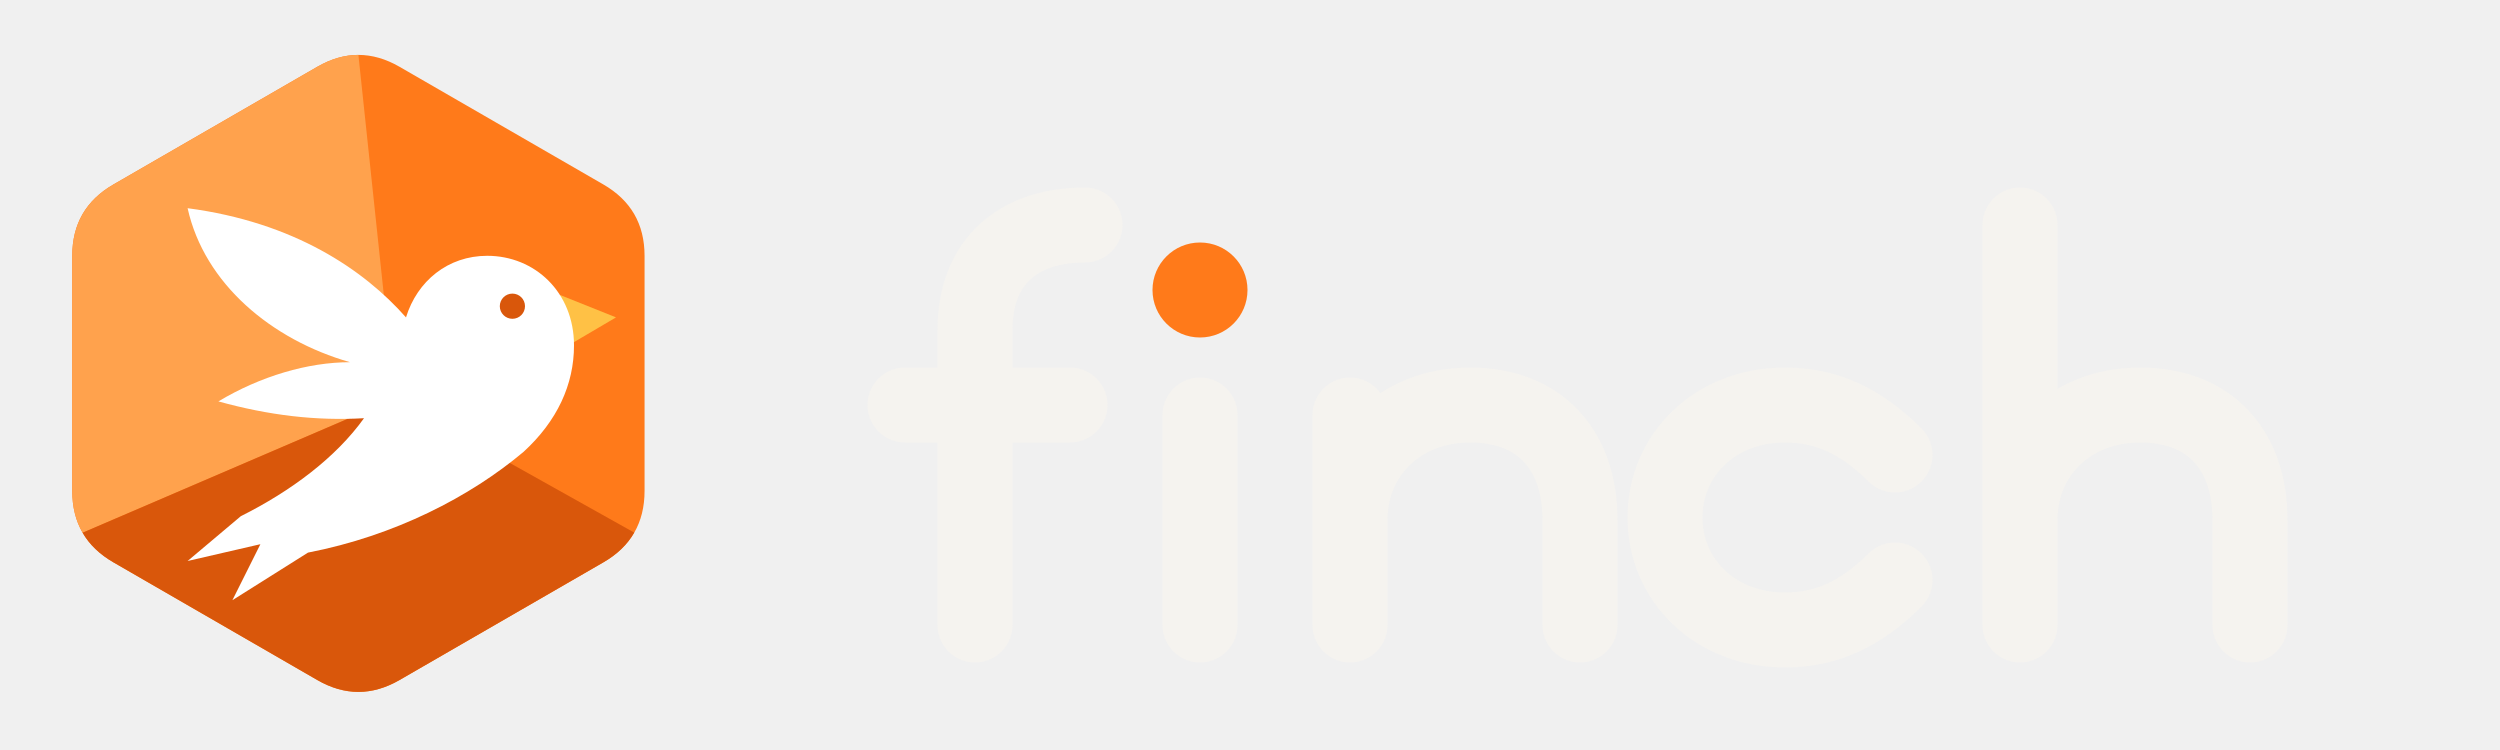
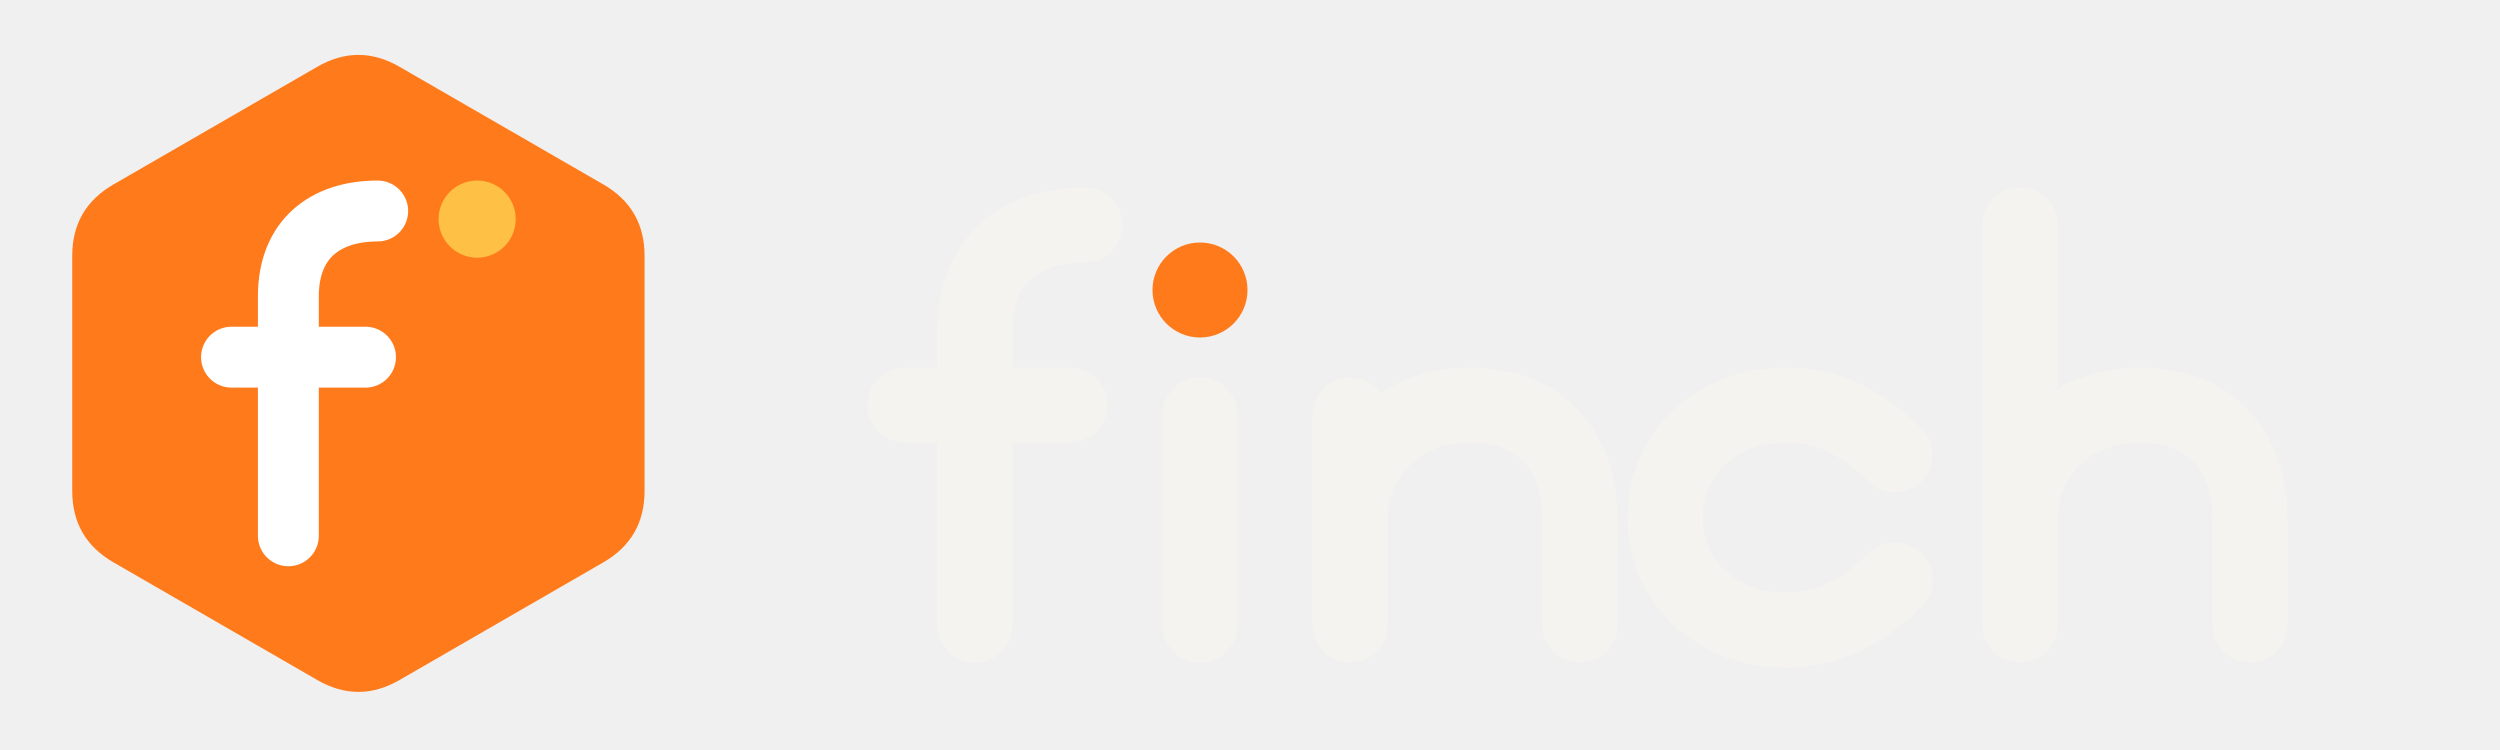
<svg xmlns="http://www.w3.org/2000/svg" viewBox="0 0 1000 300" width="1000" height="300">
  <g transform="translate(0 6) scale(0.56)">
    <path d="M226.6 37.0 Q256.0 20.0 285.4 37.0 L430.9 121.0 Q460.4 138.0 460.4 172.0 L460.4 340.0 Q460.4 374.0 430.9 391.0 L285.4 475.0 Q256.0 492.0 226.6 475.0 L81.1 391.0 Q51.6 374.0 51.6 340.0 L51.6 172.0 Q51.6 138.0 81.1 121.0 Z" fill="#FF7A1A" />
-     <path d="M59.0 369.8 Q51.6 357.0 51.6 340.0 L51.6 172.0 Q51.6 138.0 81.1 121.0 L226.6 37.0 Q241.3 28.5 256.0 28.5 L282.0 274.0 Z" fill="#FFA24D" />
-     <path d="M453.0 369.7 Q445.7 382.5 430.9 391.0 L285.4 475.0 Q256.0 492.0 226.6 475.0 L81.1 391.0 Q66.3 382.5 59.0 369.8 L282.0 274.0 Z" fill="#D9570B" />
-     <g transform="translate(14 22)">
-       <path d="M 386 178 L 426 194 L 392 214 Z" fill="#FFC145" />
-       <path d="M 396 214 C 396 176 368 150 334 150 C 306 150 284 168 276 194 C 246 160 196 126 120 116 C 132 170 180 210 236 226 C 206 226 172 236 142 254 C 178 264 212 268 246 266 C 226 294 194 318 158 336 L 120 368 L 172 356 L 152 396 L 206 362 C 268 350 322 322 360 290 C 384 268 396 242 396 214 Z" fill="#FFFFFF" />
-       <circle cx="352" cy="186" r="9" fill="#D9570B" />
+     <g transform="translate(256 256) scale(1.45) translate(-94.50 -150.00)">
+       <path d="M60 230 L60 112 C60 84 78 70 104 70 M32 142 L98 142" fill="none" stroke="#FFFFFF" stroke-width="30" stroke-linecap="round" stroke-linejoin="round" />
+       <circle cx="153.0" cy="74.0" r="19" fill="#FFC145" />
    </g>
  </g>
  <g transform="translate(330 20)">
    <g fill="none" stroke="#F5F3EF" stroke-width="30" stroke-linecap="round" stroke-linejoin="round">
      <path d="M60 230 L60 112 C60 84 78 70 104 70" />
      <path d="M32 142 L98 142" />
      <path d="M150 146 L150 230" />
      <path d="M210 230 L210 146 M210 188 C210 162 230 142 258 142 C286 142 302 160 302 188 L302 230" />
      <path d="M428 162 C414 148 400 142 384 142 C356 142 336 162 336 187 C336 212 356 232 384 232 C400 232 414 226 428 212" />
      <path d="M478 230 L478 70 M478 188 C478 162 498 142 526 142 C554 142 570 160 570 188 L570 230" />
    </g>
    <circle cx="150" cy="96" r="19" fill="#FF7A1A" />
  </g>
</svg>
